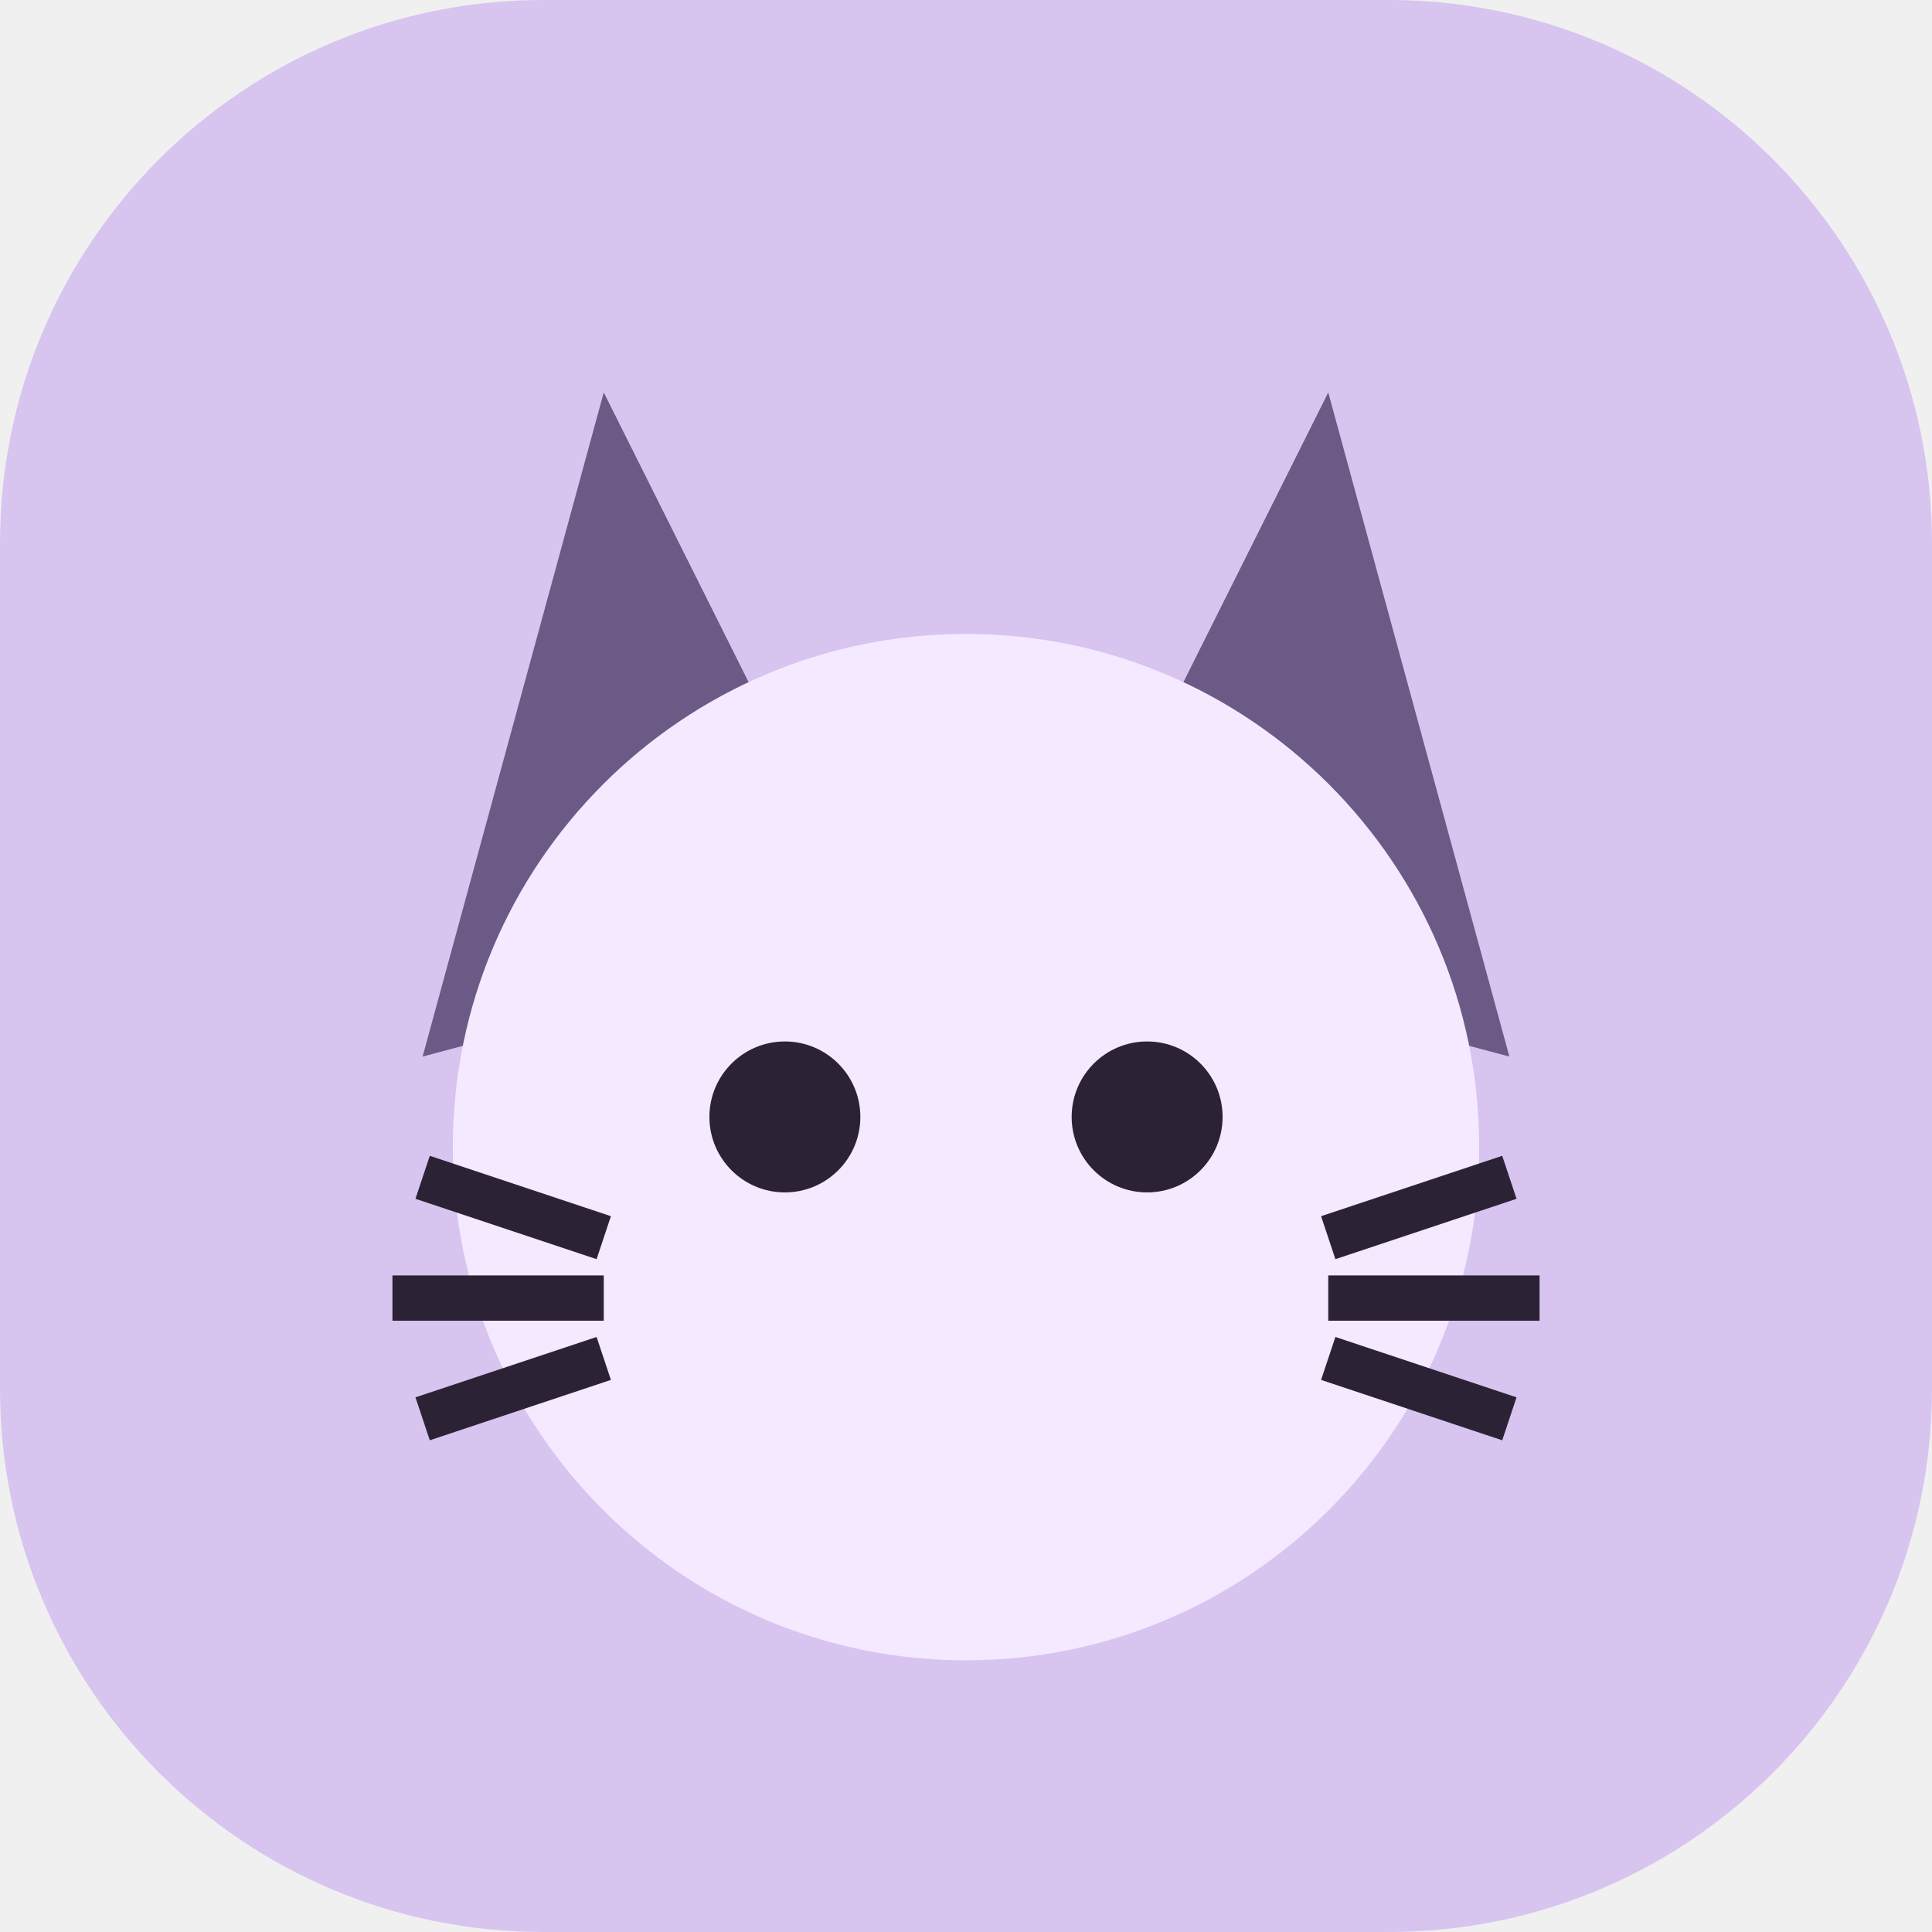
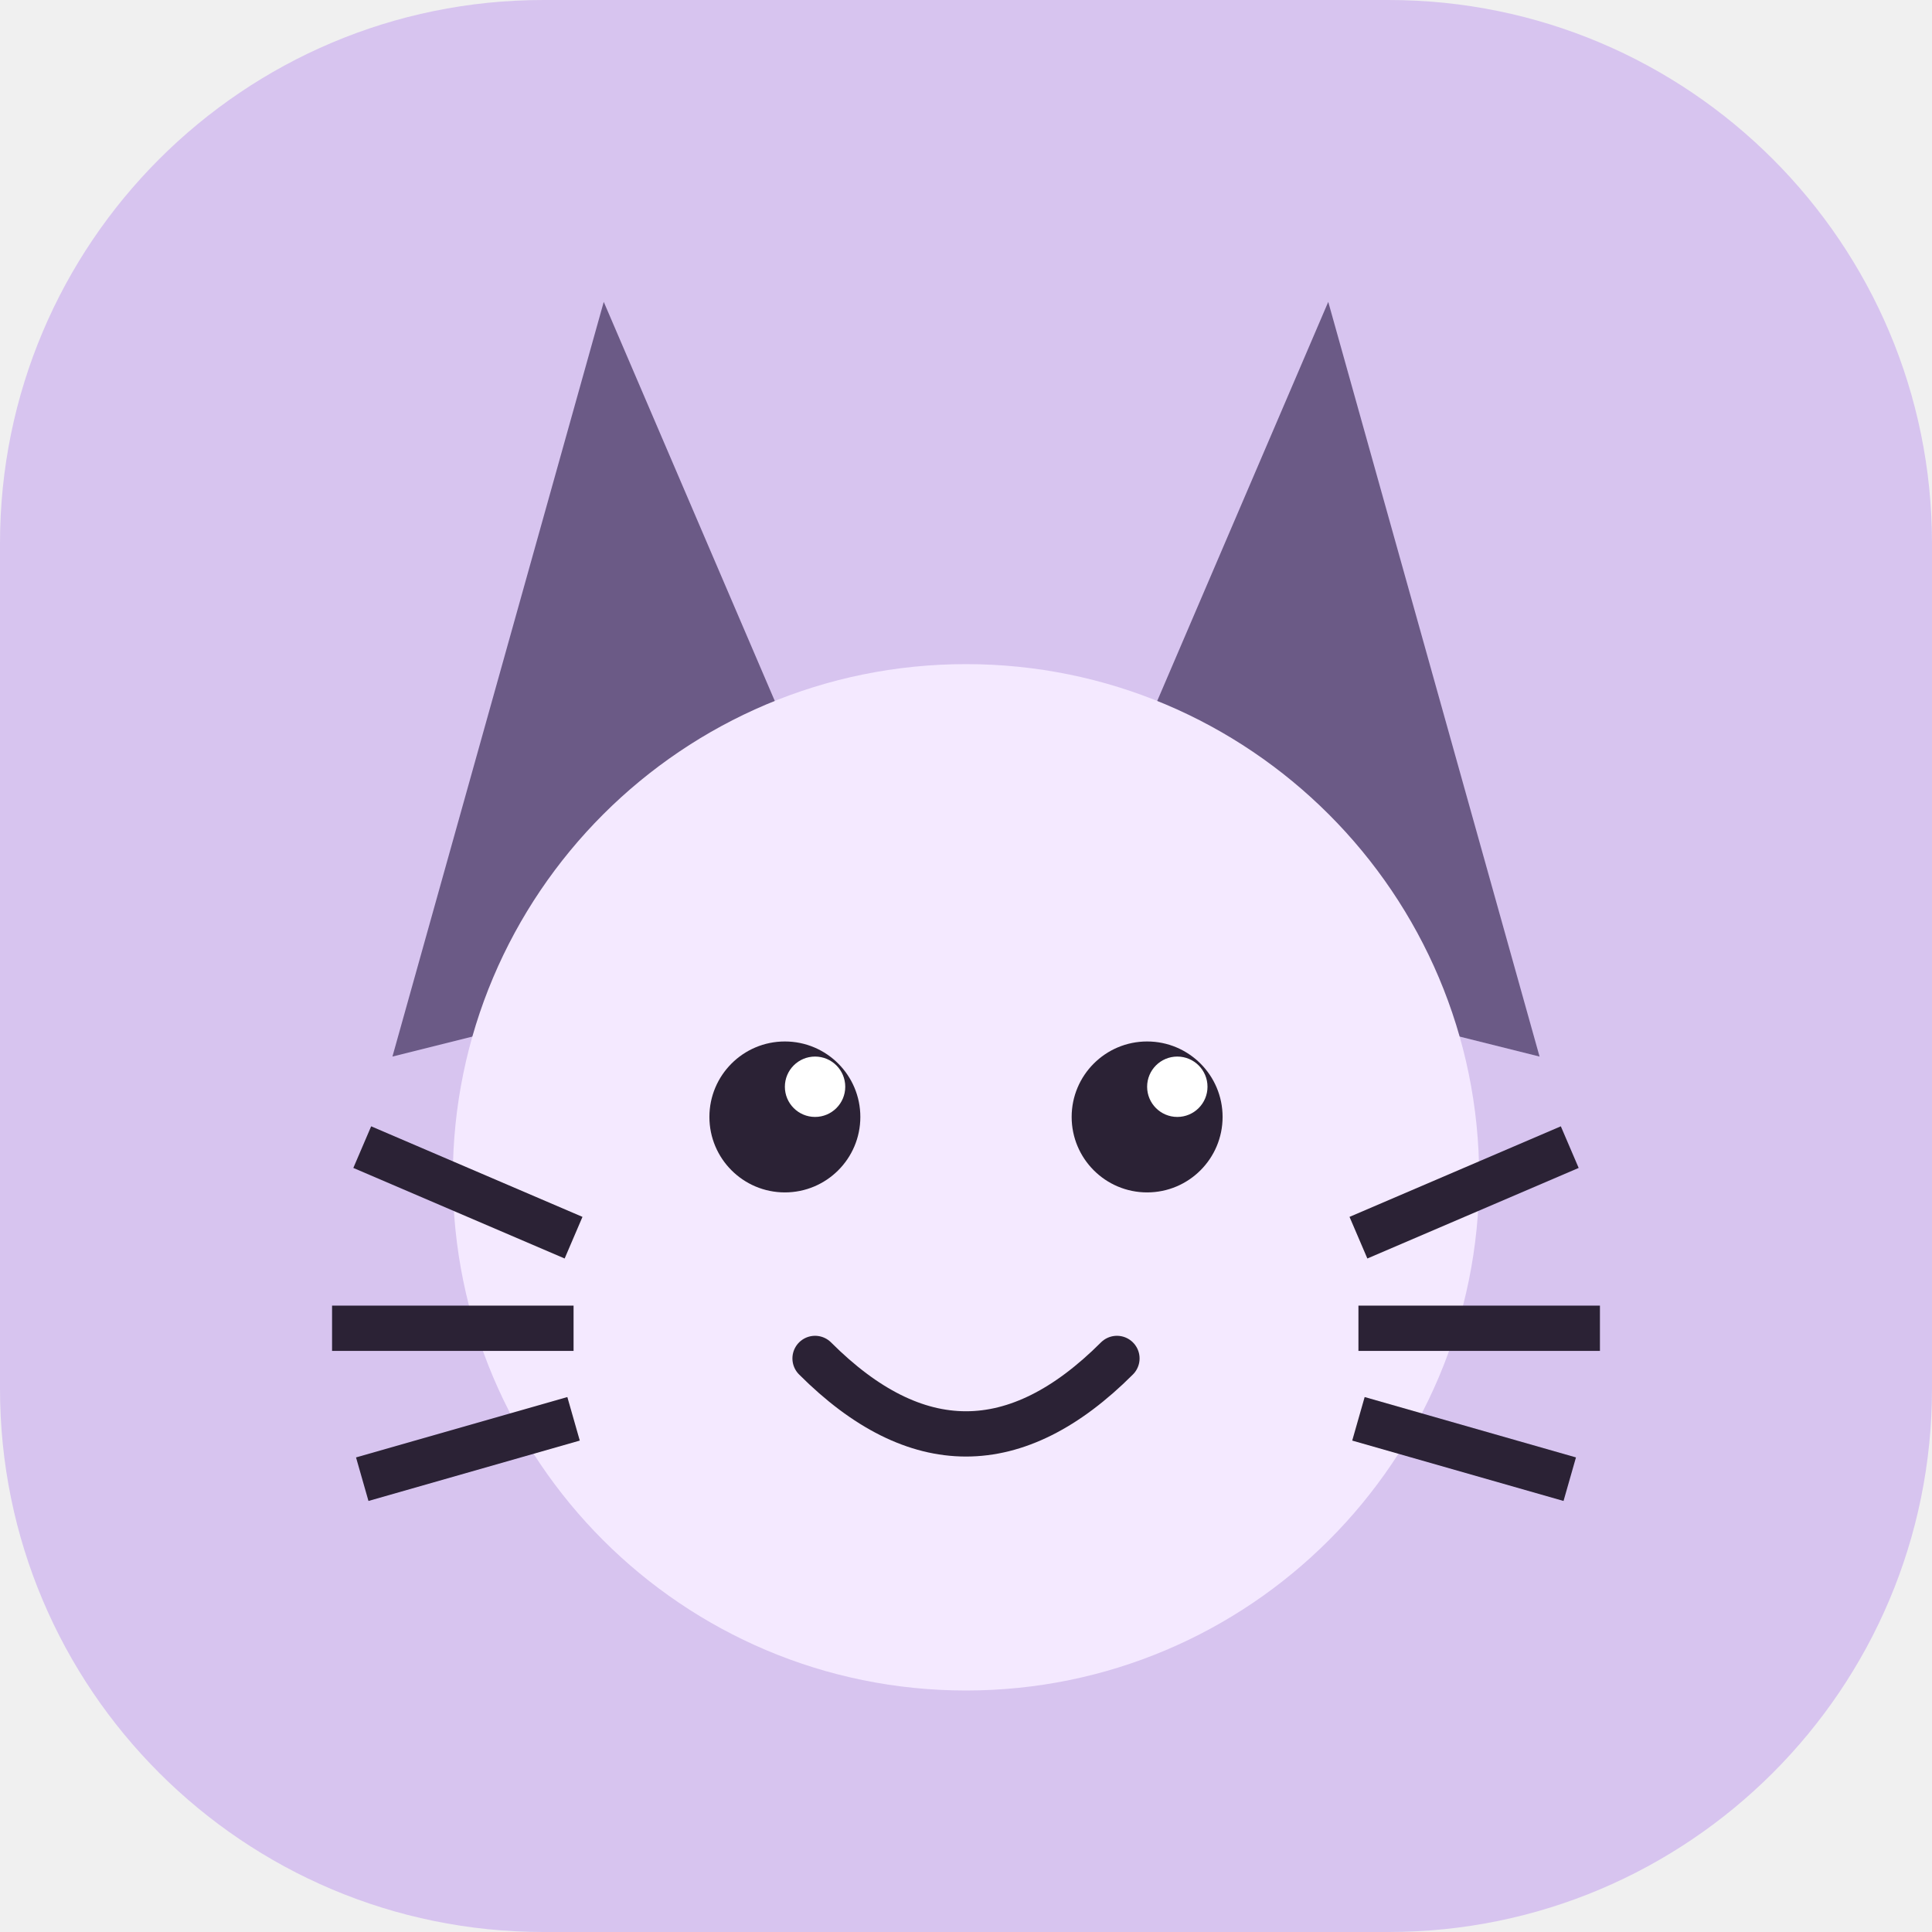
<svg xmlns="http://www.w3.org/2000/svg" viewBox="0 0 128 128" role="img">
  <rect width="128" height="128" rx="36" fill="#d7c4ef" />
-   <polygon points="28,70 40,26 58,62" fill="#6b5a86" />
-   <polygon points="70,62 88,26 100,70" fill="#6b5a86" />
-   <circle cx="64" cy="76" r="34" fill="#f4e9ff" />
+   <polygon points="26,70 40,20 58,62" fill="#6b5a86" />
+   <polygon points="70,62 88,20 102,70" fill="#6b5a86" />
+   <circle cx="64" cy="78" r="34" fill="#f4e9ff" />
  <circle cx="52" cy="74" r="5" fill="#2b2235" />
  <circle cx="76" cy="74" r="5" fill="#2b2235" />
-   <path d="M40 82 L28 78 M40 86 L26 86 M40 90 L28 94" stroke="#2b2235" stroke-width="3" fill="none" />
-   <path d="M88 82 L100 78 M88 86 L102 86 M88 90 L100 94" stroke="#2b2235" stroke-width="3" fill="none" />
+   <circle cx="54" cy="72" r="2" fill="#fff" />
+   <circle cx="78" cy="72" r="2" fill="#fff" />
+   <path d="M54 90 Q64 100 74 90" stroke="#2b2235" stroke-width="3" fill="none" stroke-linecap="round" />
+   <path d="M38 82 L24 76 M38 88 L22 88 M38 94 L24 98" stroke="#2b2235" stroke-width="3" fill="none" />
+   <path d="M90 82 L104 76 M90 88 L106 88 M90 94 L104 98" stroke="#2b2235" stroke-width="3" fill="none" />
</svg>
